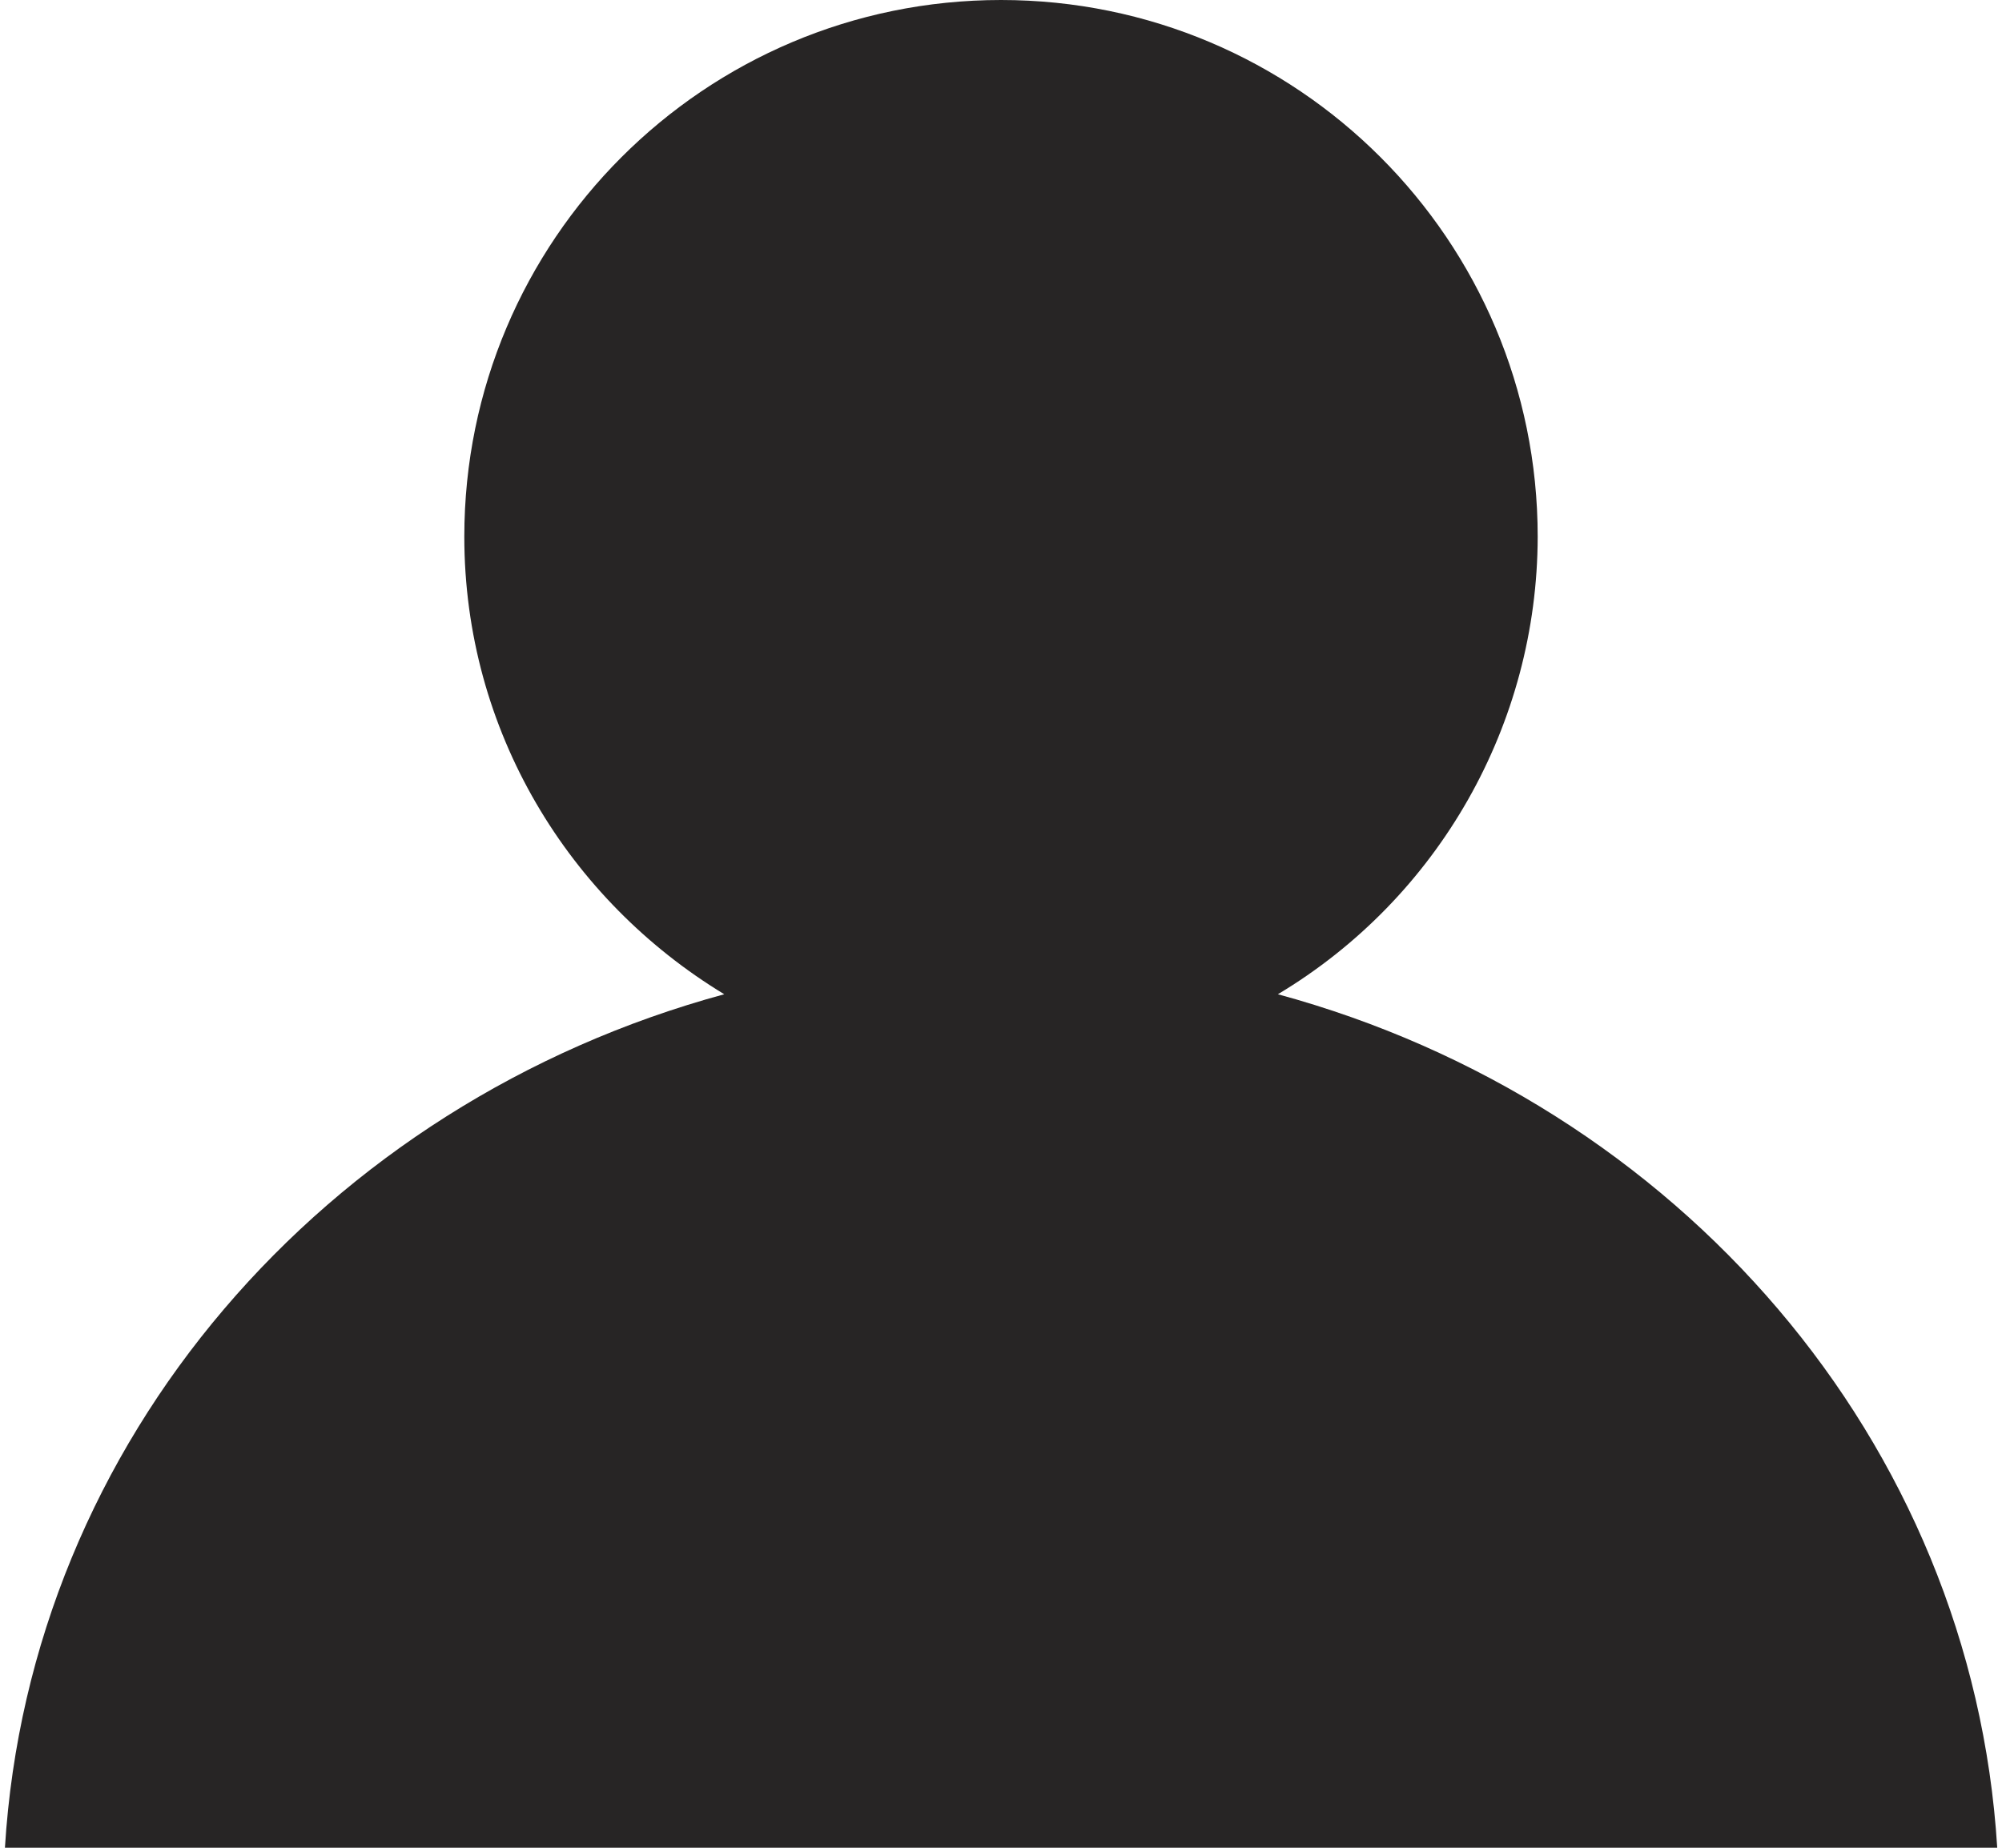
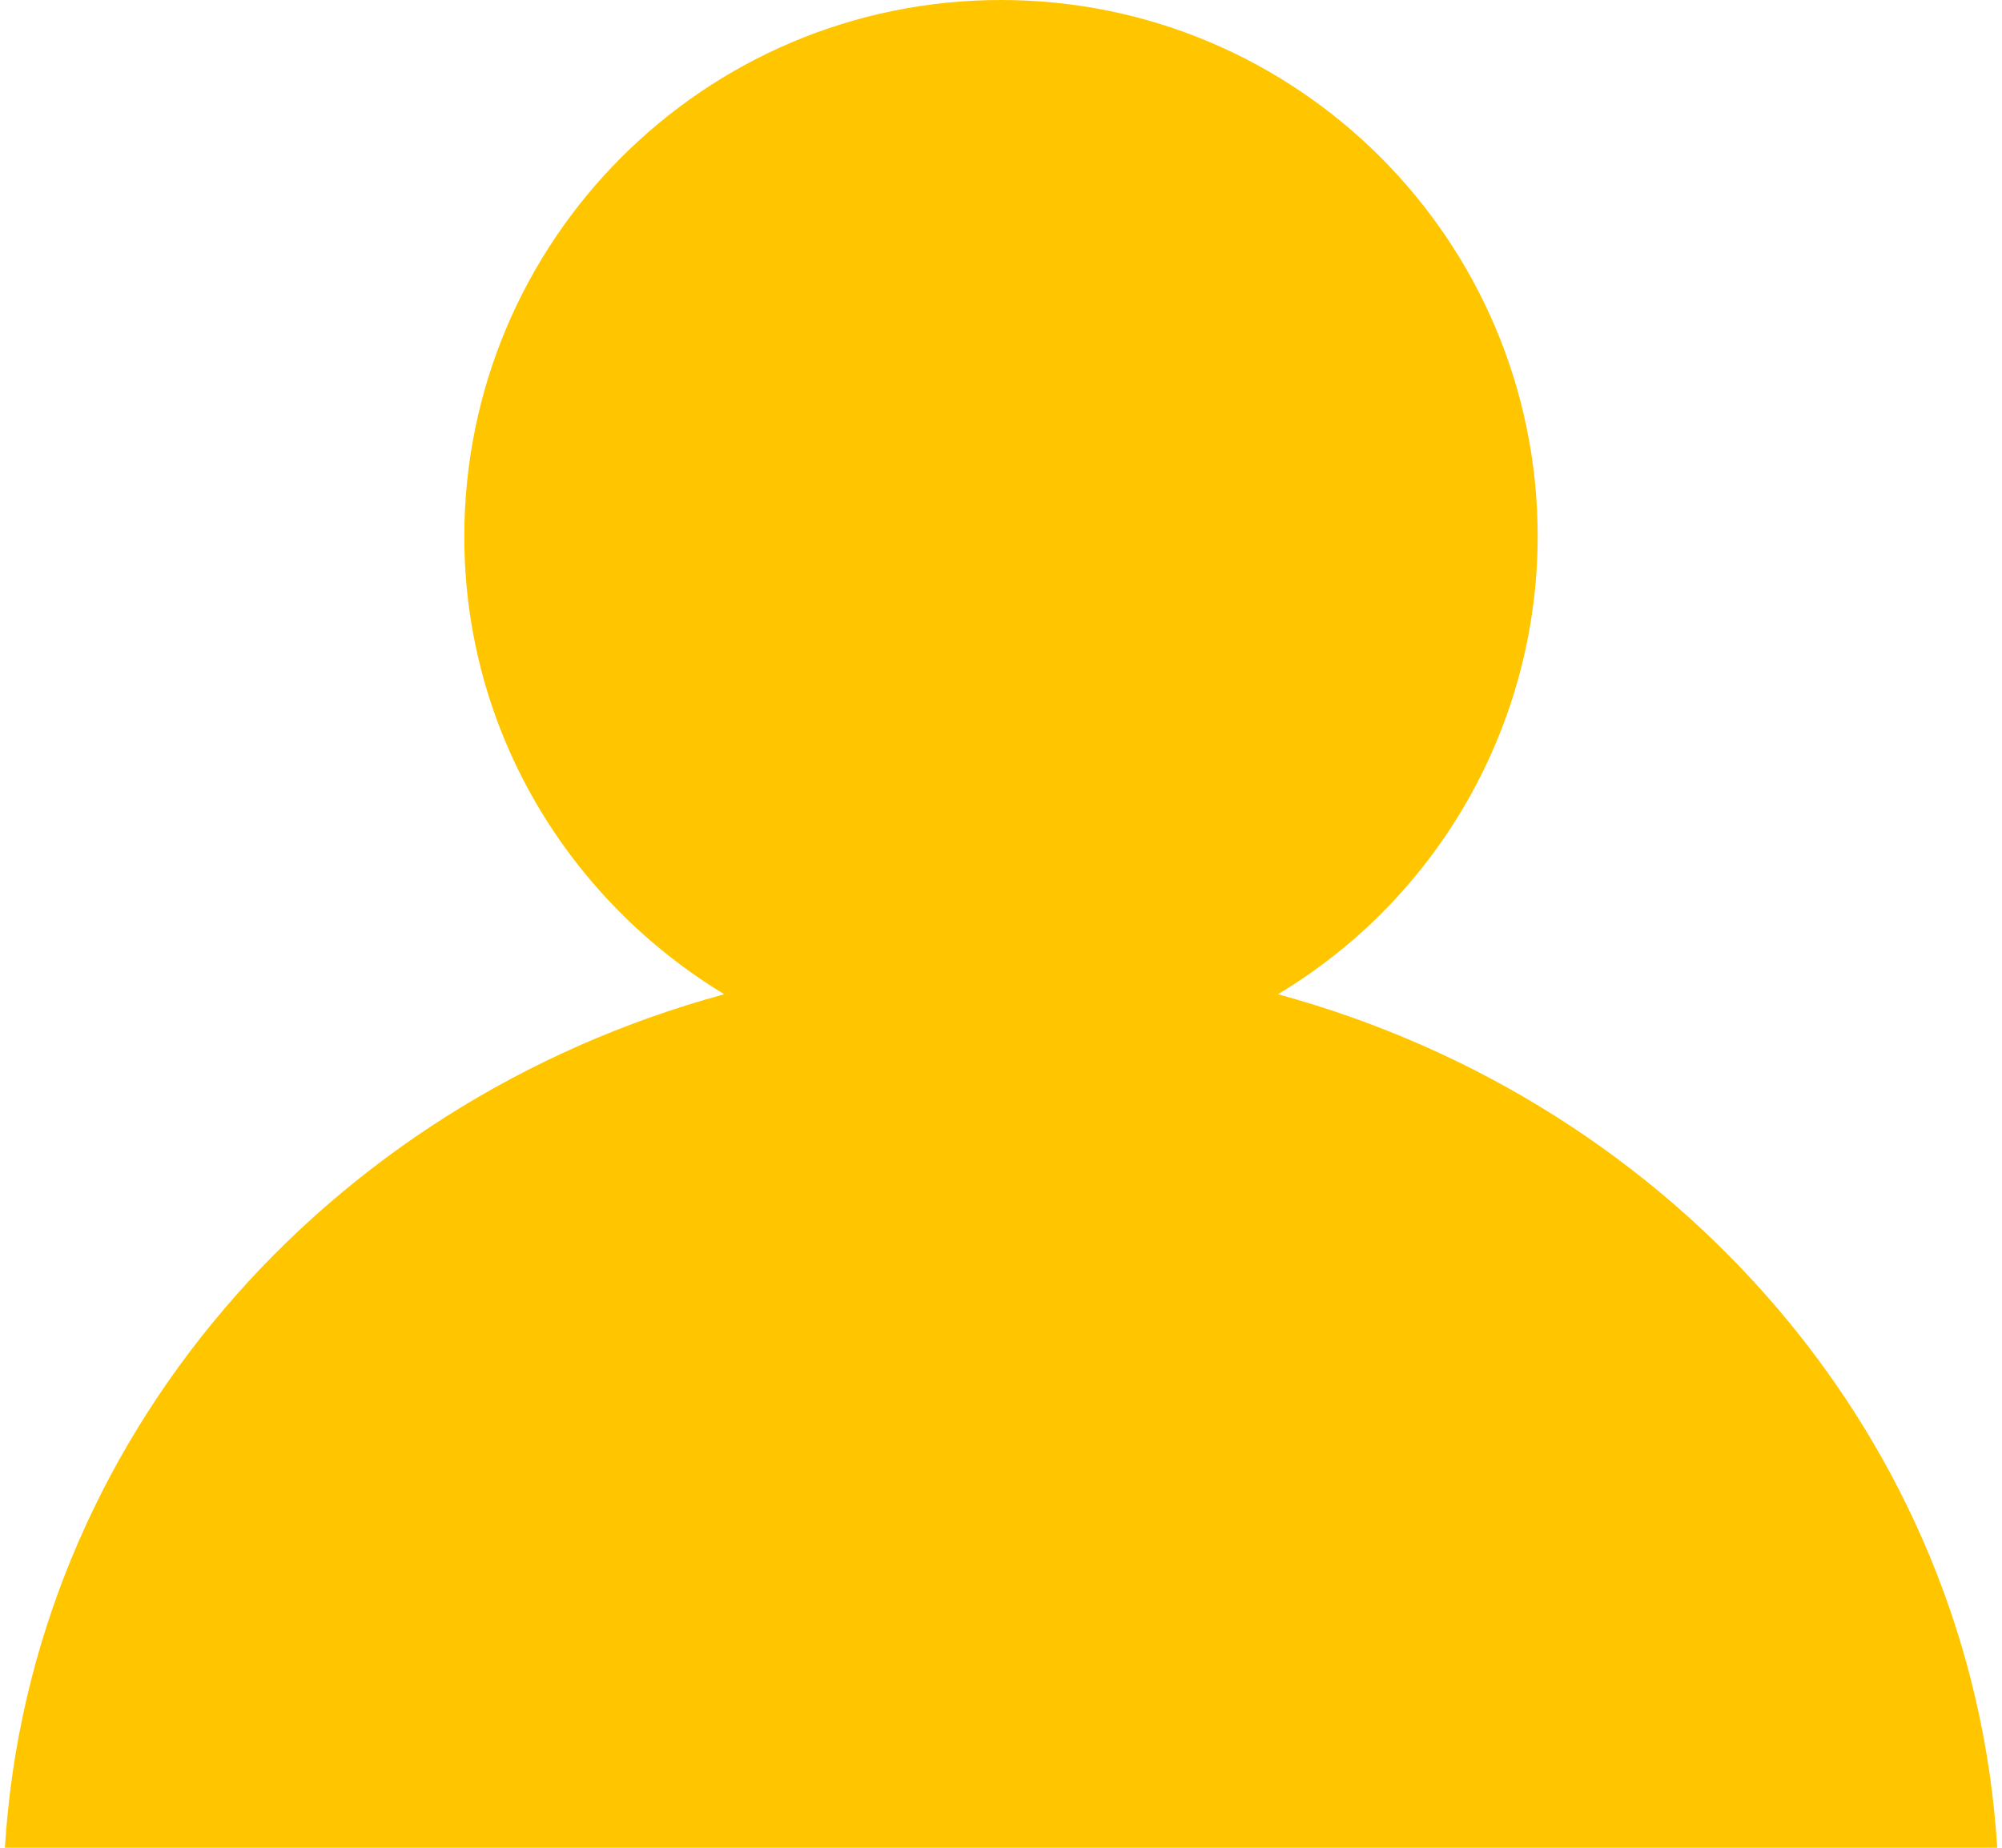
<svg xmlns="http://www.w3.org/2000/svg" width="13" height="12" viewBox="0 0 13 12">
-   <path fill="#272525" d="M.032 12h12.937c-.163-2.643-2.074-4.837-4.671-5.543a3.47 3.47 0 0 0 1.687-2.972 3.485 3.485 0 0 0-6.97 0c0 1.264.68 2.361 1.688 2.972C2.106 7.163.194 9.357.032 12z" />
+   <path fill="#ffc600" d="M.032 12h12.937c-.163-2.643-2.074-4.837-4.671-5.543a3.47 3.47 0 0 0 1.687-2.972 3.485 3.485 0 0 0-6.97 0c0 1.264.68 2.361 1.688 2.972C2.106 7.163.194 9.357.032 12z" />
</svg>
